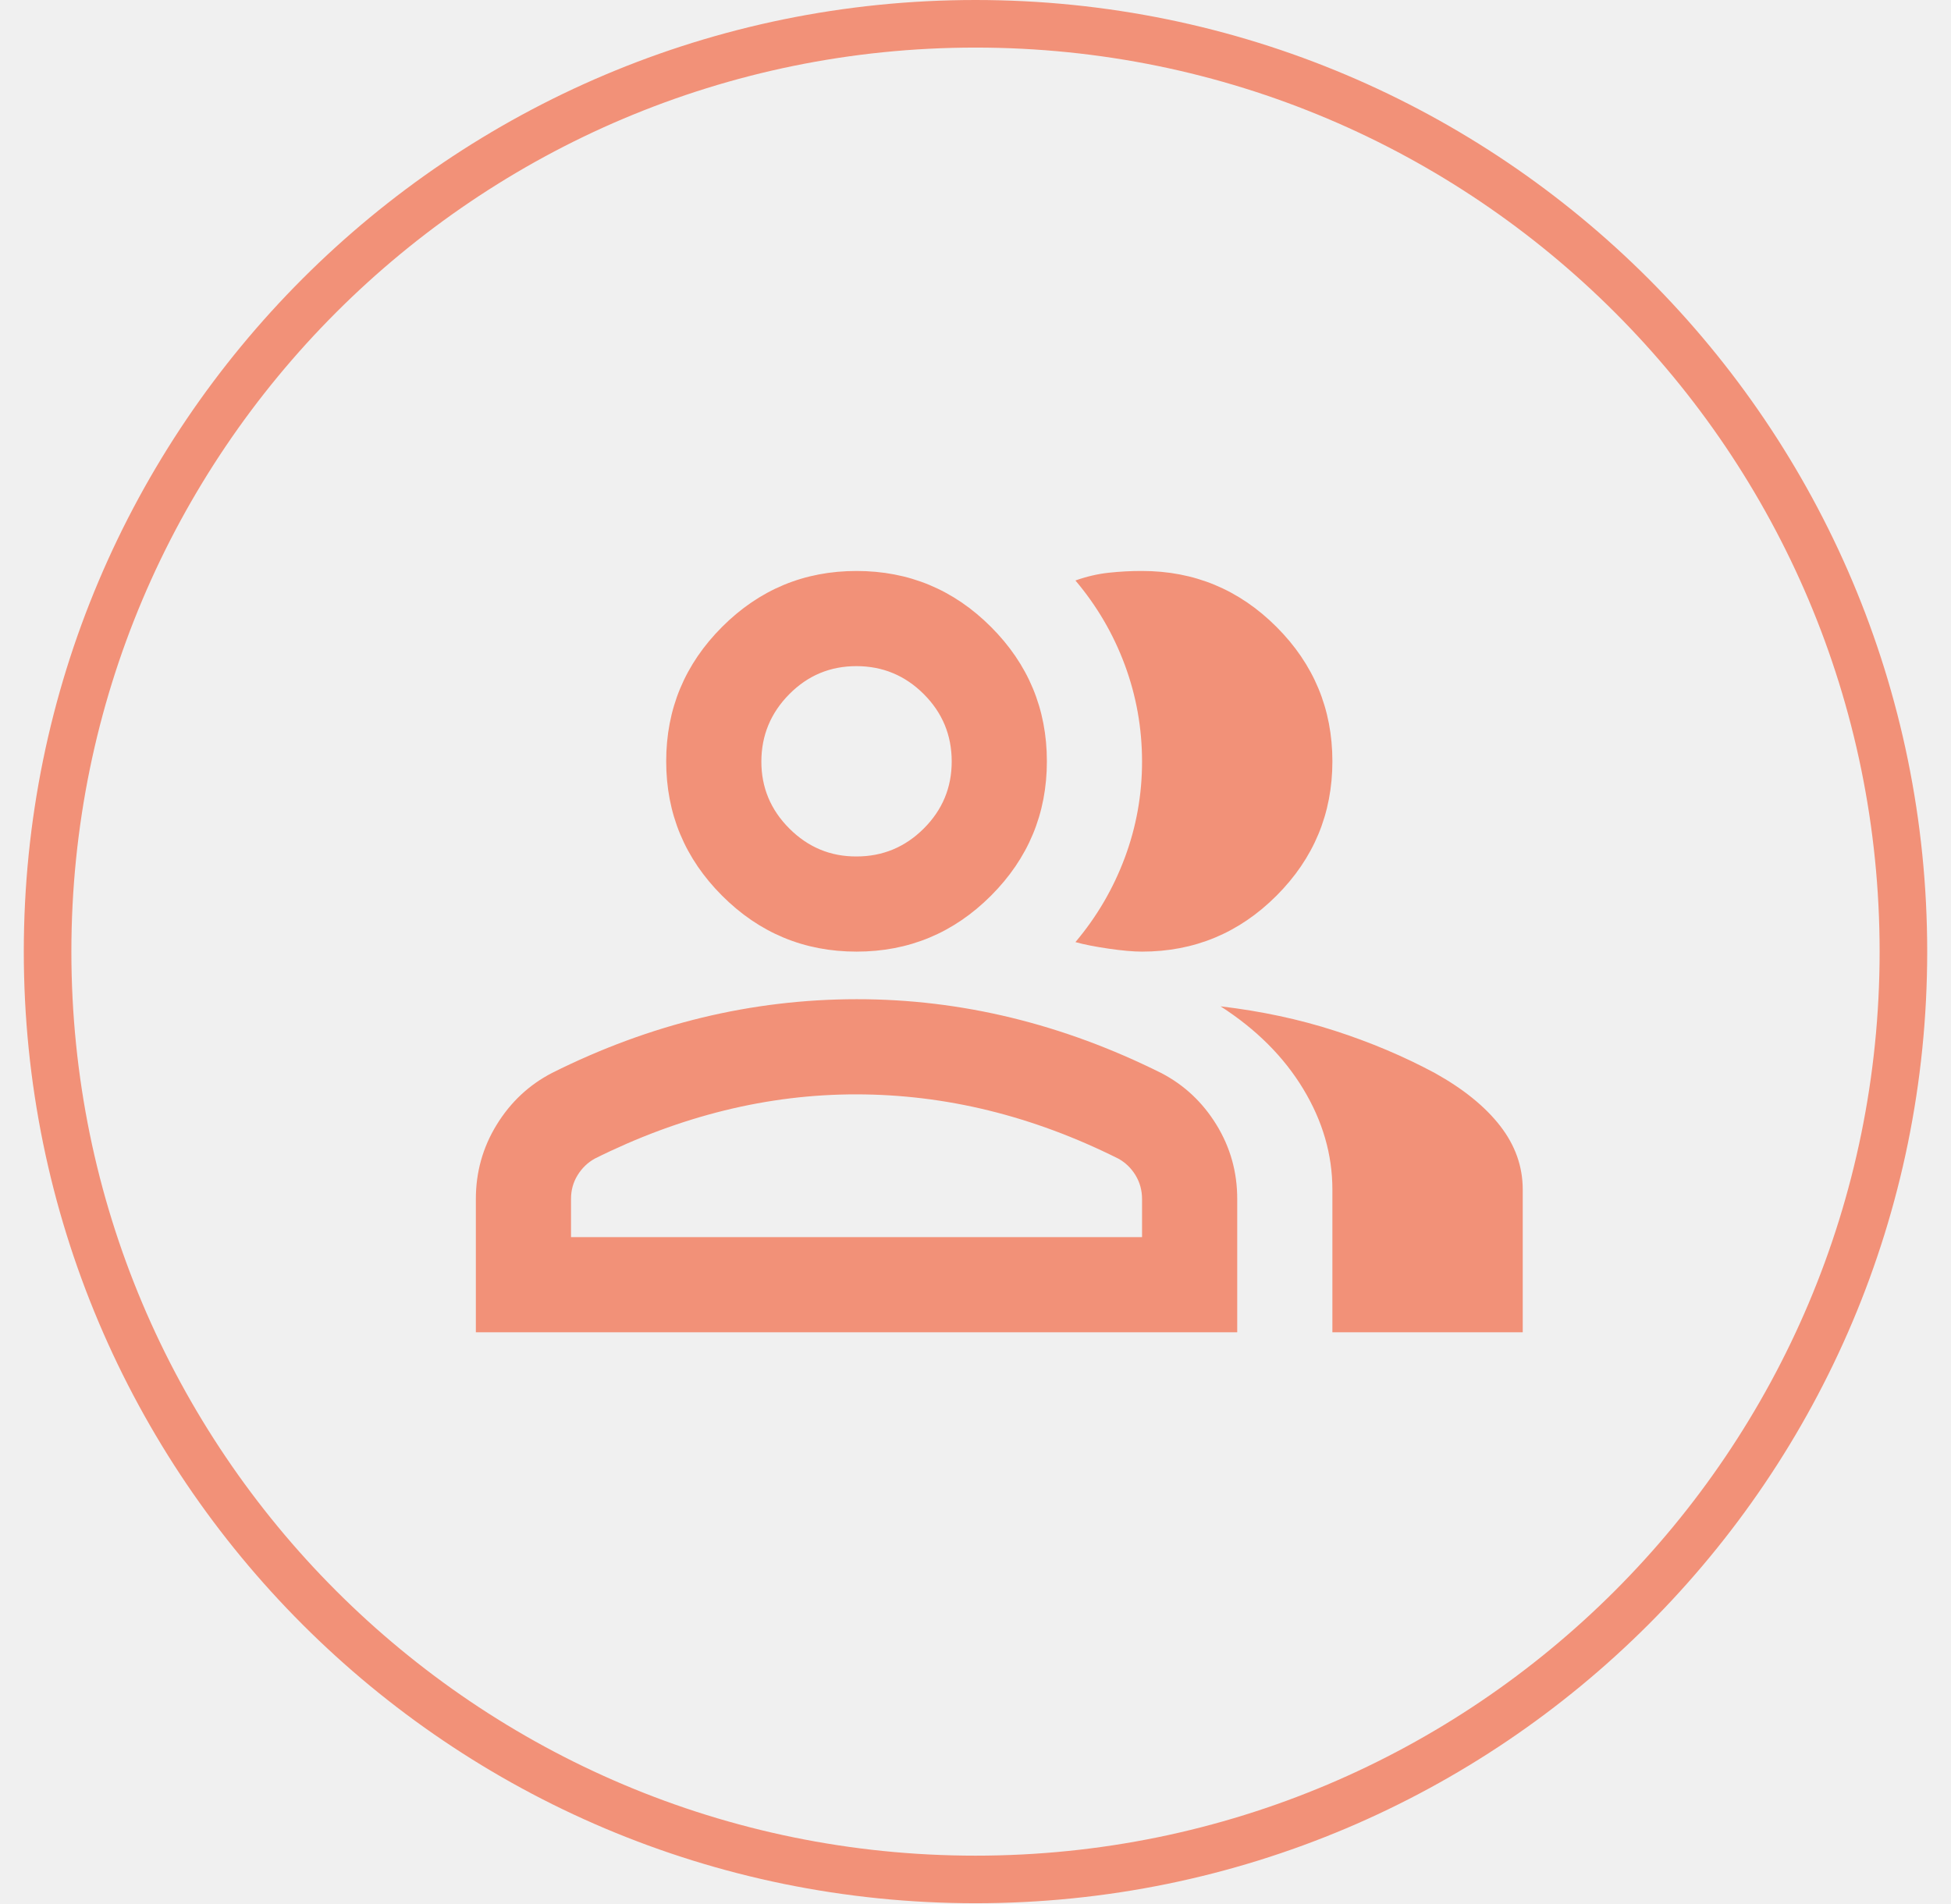
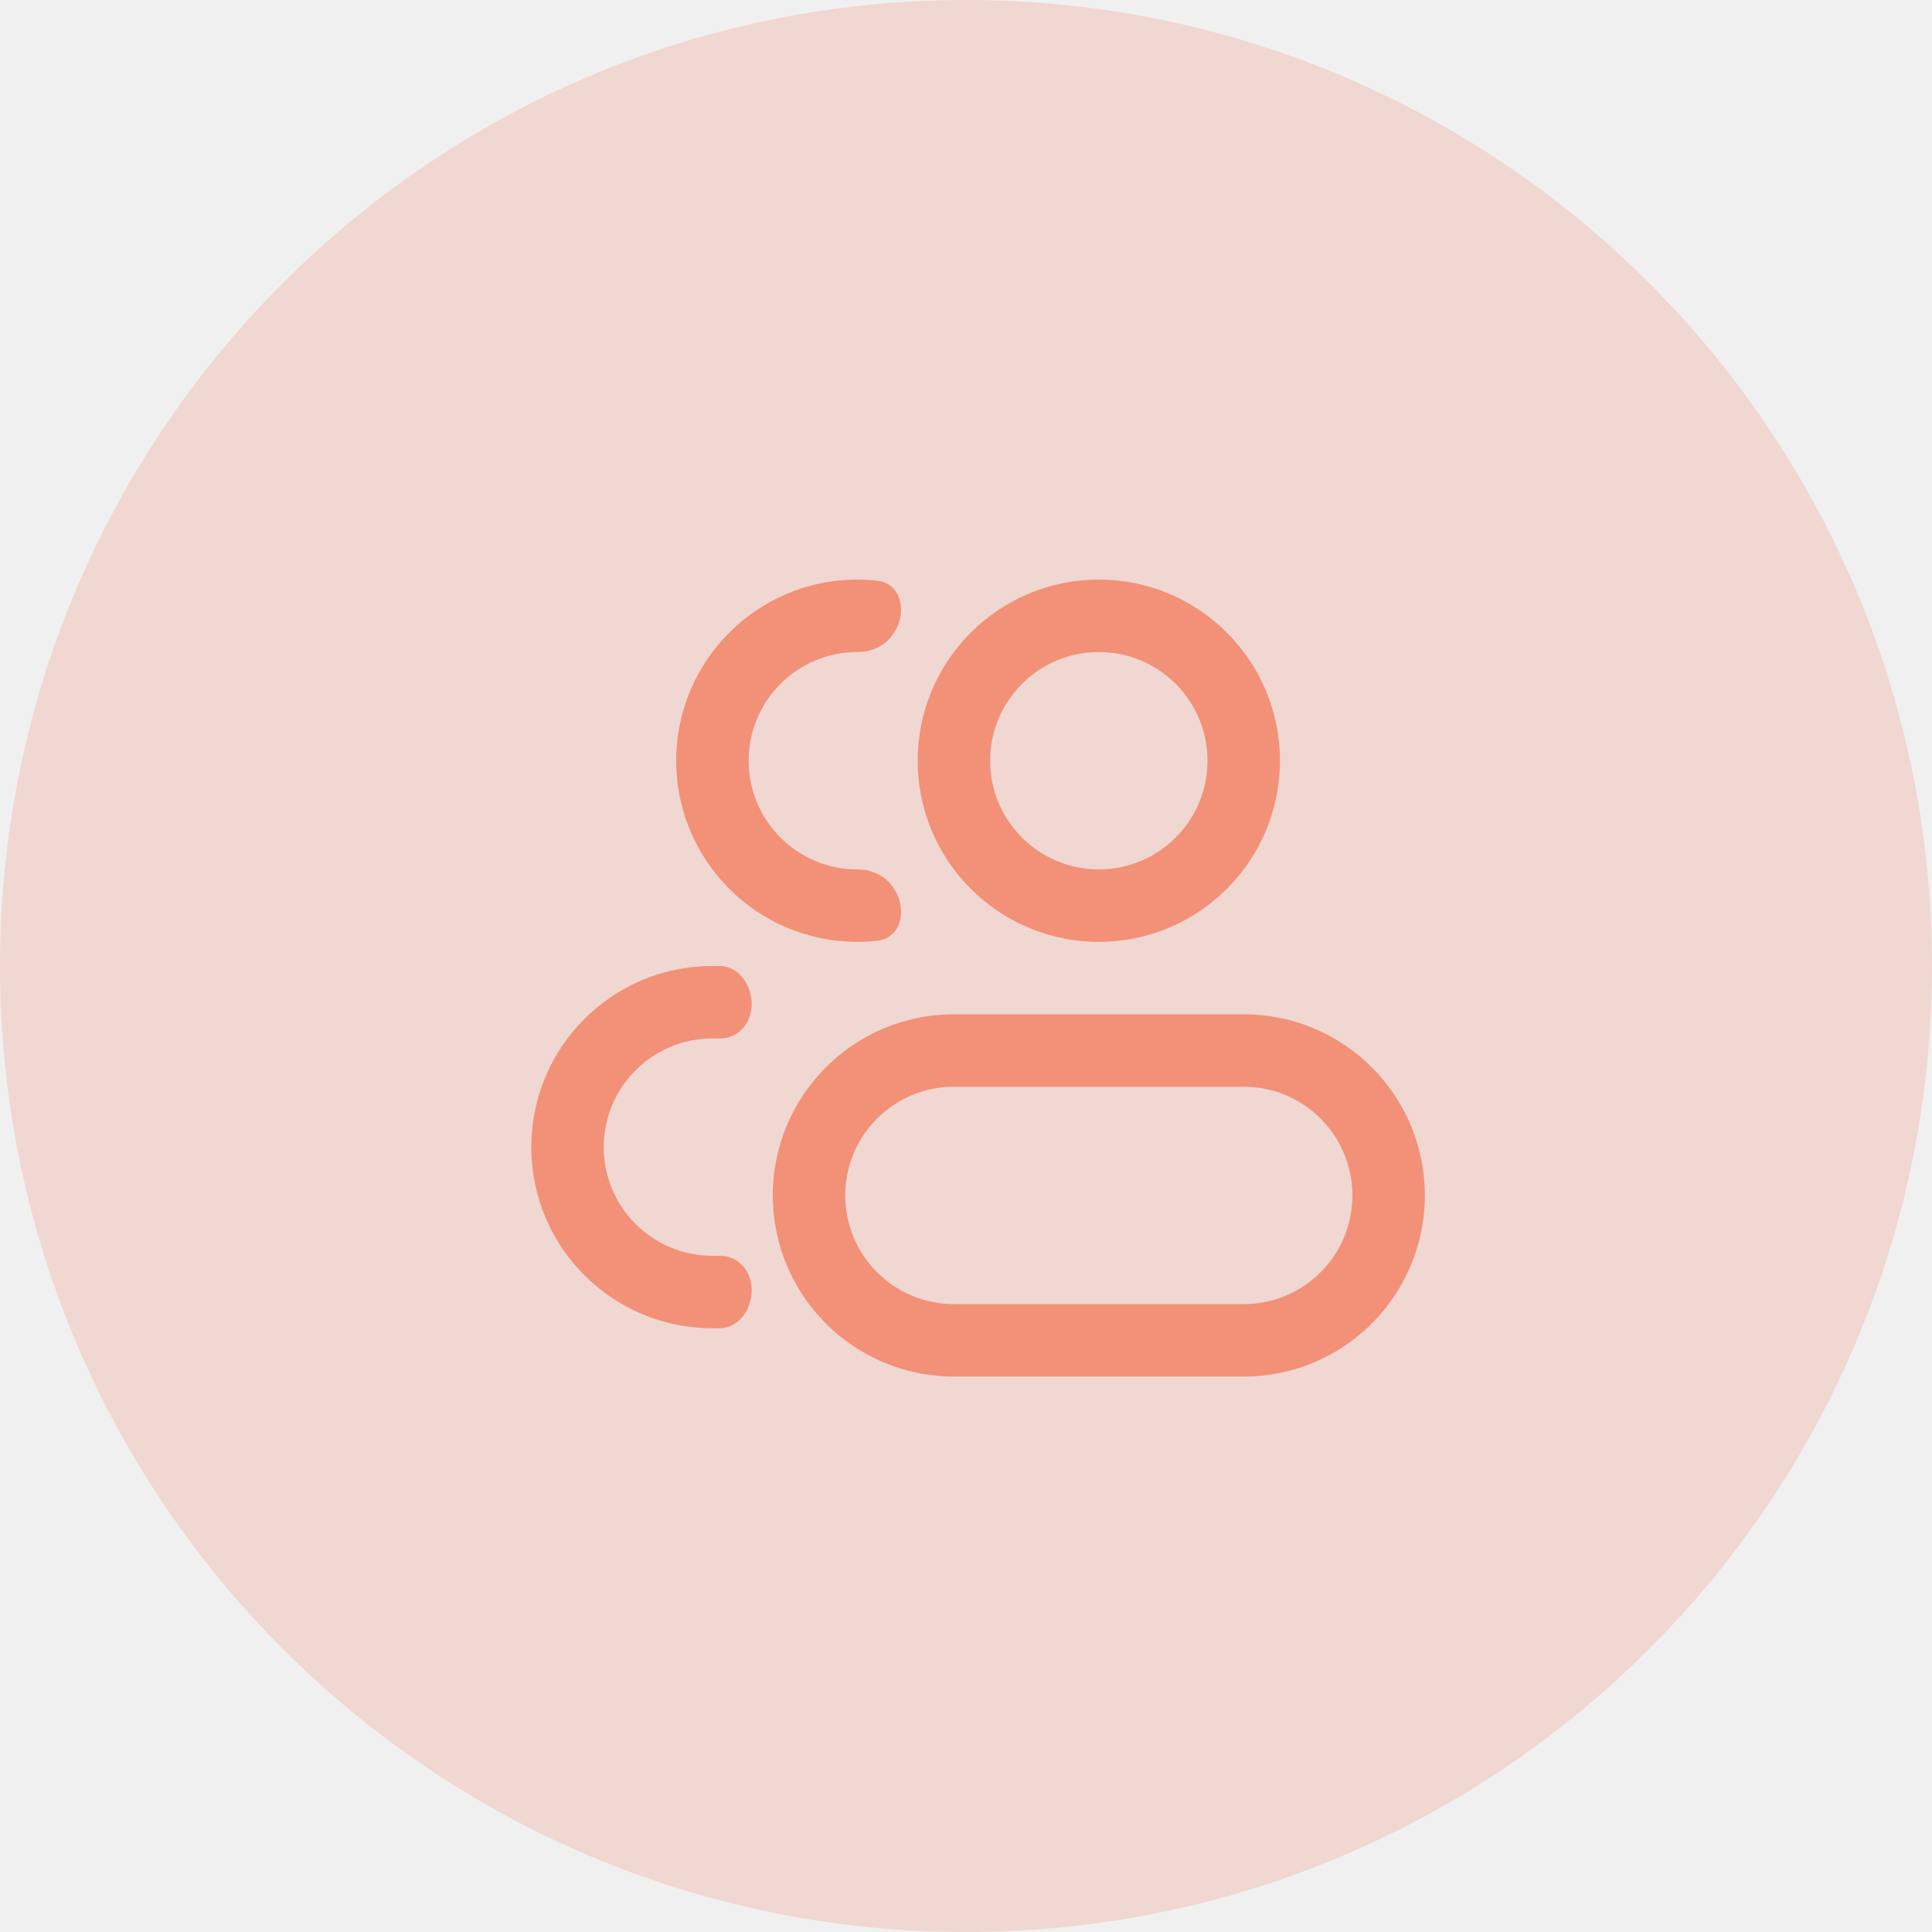
- <svg xmlns="http://www.w3.org/2000/svg" width="41" height="40" viewBox="0 0 41 40" fill="none">
-   <circle cx="20.5" cy="20" r="19.5" stroke="#F29178" />
-   <g clip-path="url(#clip0_422_2695)">
-     <path d="M10 28V25.2C10 24.633 10.146 24.113 10.438 23.638C10.73 23.163 11.117 22.801 11.6 22.55C12.633 22.033 13.683 21.646 14.75 21.388C15.817 21.13 16.9 21.001 18 21C19.1 20.999 20.183 21.129 21.25 21.388C22.317 21.647 23.367 22.035 24.4 22.55C24.883 22.8 25.271 23.163 25.563 23.638C25.855 24.113 26.001 24.634 26 25.2V28H10ZM28 28V25C28 24.267 27.796 23.562 27.388 22.887C26.98 22.212 26.401 21.633 25.65 21.15C26.5 21.25 27.3 21.421 28.05 21.663C28.8 21.905 29.5 22.201 30.15 22.55C30.75 22.883 31.208 23.254 31.525 23.662C31.842 24.07 32 24.516 32 25V28H28ZM18 20C16.9 20 15.958 19.608 15.175 18.825C14.392 18.042 14 17.1 14 16C14 14.9 14.392 13.958 15.175 13.175C15.958 12.392 16.9 12 18 12C19.1 12 20.042 12.392 20.825 13.175C21.608 13.958 22 14.9 22 16C22 17.1 21.608 18.042 20.825 18.825C20.042 19.608 19.1 20 18 20ZM28 16C28 17.1 27.608 18.042 26.825 18.825C26.042 19.608 25.1 20 24 20C23.817 20 23.583 19.979 23.3 19.938C23.017 19.897 22.783 19.851 22.6 19.8C23.05 19.267 23.396 18.675 23.638 18.025C23.88 17.375 24.001 16.7 24 16C23.999 15.3 23.879 14.625 23.638 13.975C23.397 13.325 23.051 12.733 22.6 12.2C22.833 12.117 23.067 12.062 23.3 12.037C23.533 12.012 23.767 11.999 24 12C25.1 12 26.042 12.392 26.825 13.175C27.608 13.958 28 14.9 28 16ZM12 26H24V25.2C24 25.017 23.954 24.85 23.863 24.7C23.772 24.55 23.651 24.433 23.5 24.35C22.6 23.9 21.692 23.563 20.775 23.338C19.858 23.113 18.933 23.001 18 23C17.067 22.999 16.142 23.112 15.225 23.338C14.308 23.564 13.4 23.901 12.5 24.35C12.35 24.433 12.229 24.55 12.137 24.7C12.045 24.85 11.999 25.017 12 25.2V26ZM18 18C18.55 18 19.021 17.804 19.413 17.413C19.805 17.022 20.001 16.551 20 16C19.999 15.449 19.804 14.979 19.413 14.588C19.022 14.197 18.551 14.001 18 14C17.449 13.999 16.978 14.195 16.588 14.588C16.198 14.981 16.002 15.452 16 16C15.998 16.548 16.194 17.019 16.588 17.413C16.982 17.807 17.453 18.003 18 18Z" fill="#F29178" />
-   </g>
-   <defs>
-     <clipPath id="clip0_422_2695">
-       <rect width="24" height="24" fill="white" transform="translate(9 8)" />
-     </clipPath>
-   </defs>
+ <svg xmlns="http://www.w3.org/2000/svg" width="40" height="40" viewBox="0 0 40 40" fill="none">
+   <rect width="40" height="40" rx="20" fill="#F29178" fill-opacity="0.26" />
+   <path fill-rule="evenodd" clip-rule="evenodd" d="M22.75 12C20.679 12 19 13.679 19 15.75C19 17.821 20.679 19.5 22.75 19.5C24.821 19.5 26.5 17.821 26.5 15.75C26.5 13.679 24.821 12 22.75 12ZM20.5 15.75C20.5 14.507 21.507 13.5 22.75 13.5C23.993 13.5 25 14.507 25 15.75C25 16.993 23.993 18 22.75 18C21.507 18 20.5 16.993 20.5 15.75Z" fill="#F29178" />
+   <path fill-rule="evenodd" clip-rule="evenodd" d="M19.75 21C17.679 21 16 22.679 16 24.75C16 26.821 17.679 28.5 19.75 28.5H25.75C27.821 28.5 29.5 26.821 29.5 24.75C29.5 22.679 27.821 21 25.75 21H19.75ZM17.5 24.75C17.5 23.507 18.507 22.5 19.75 22.5H25.75C26.993 22.5 28 23.507 28 24.75C28 25.993 26.993 27 25.75 27H19.75C18.507 27 17.5 25.993 17.5 24.75Z" fill="#F29178" />
+   <path d="M18.502 18.389C18.344 18.135 18.049 18 17.75 18C16.507 18 15.5 16.993 15.5 15.75C15.5 14.507 16.507 13.5 17.75 13.5C18.049 13.5 18.344 13.365 18.502 13.111C18.509 13.1 18.516 13.089 18.523 13.078C18.786 12.663 18.653 12.076 18.165 12.023C18.029 12.008 17.89 12 17.75 12C15.679 12 14 13.679 14 15.75C14 17.821 15.679 19.5 17.75 19.5C17.89 19.5 18.029 19.492 18.165 19.477C18.653 19.424 18.786 18.837 18.523 18.422C18.516 18.411 18.509 18.4 18.502 18.389Z" fill="#F29178" />
+   <path d="M15.458 26.317C15.345 26.128 15.144 26 14.924 26H14.75C13.507 26 12.5 24.993 12.5 23.75C12.5 22.507 13.507 21.5 14.75 21.5H14.924C15.144 21.5 15.345 21.372 15.458 21.183C15.735 20.721 15.435 20 14.896 20H14.75C12.679 20 11 21.679 11 23.75C11 25.821 12.679 27.5 14.75 27.5H14.896C15.435 27.5 15.735 26.779 15.458 26.317Z" fill="#F29178" />
</svg>
